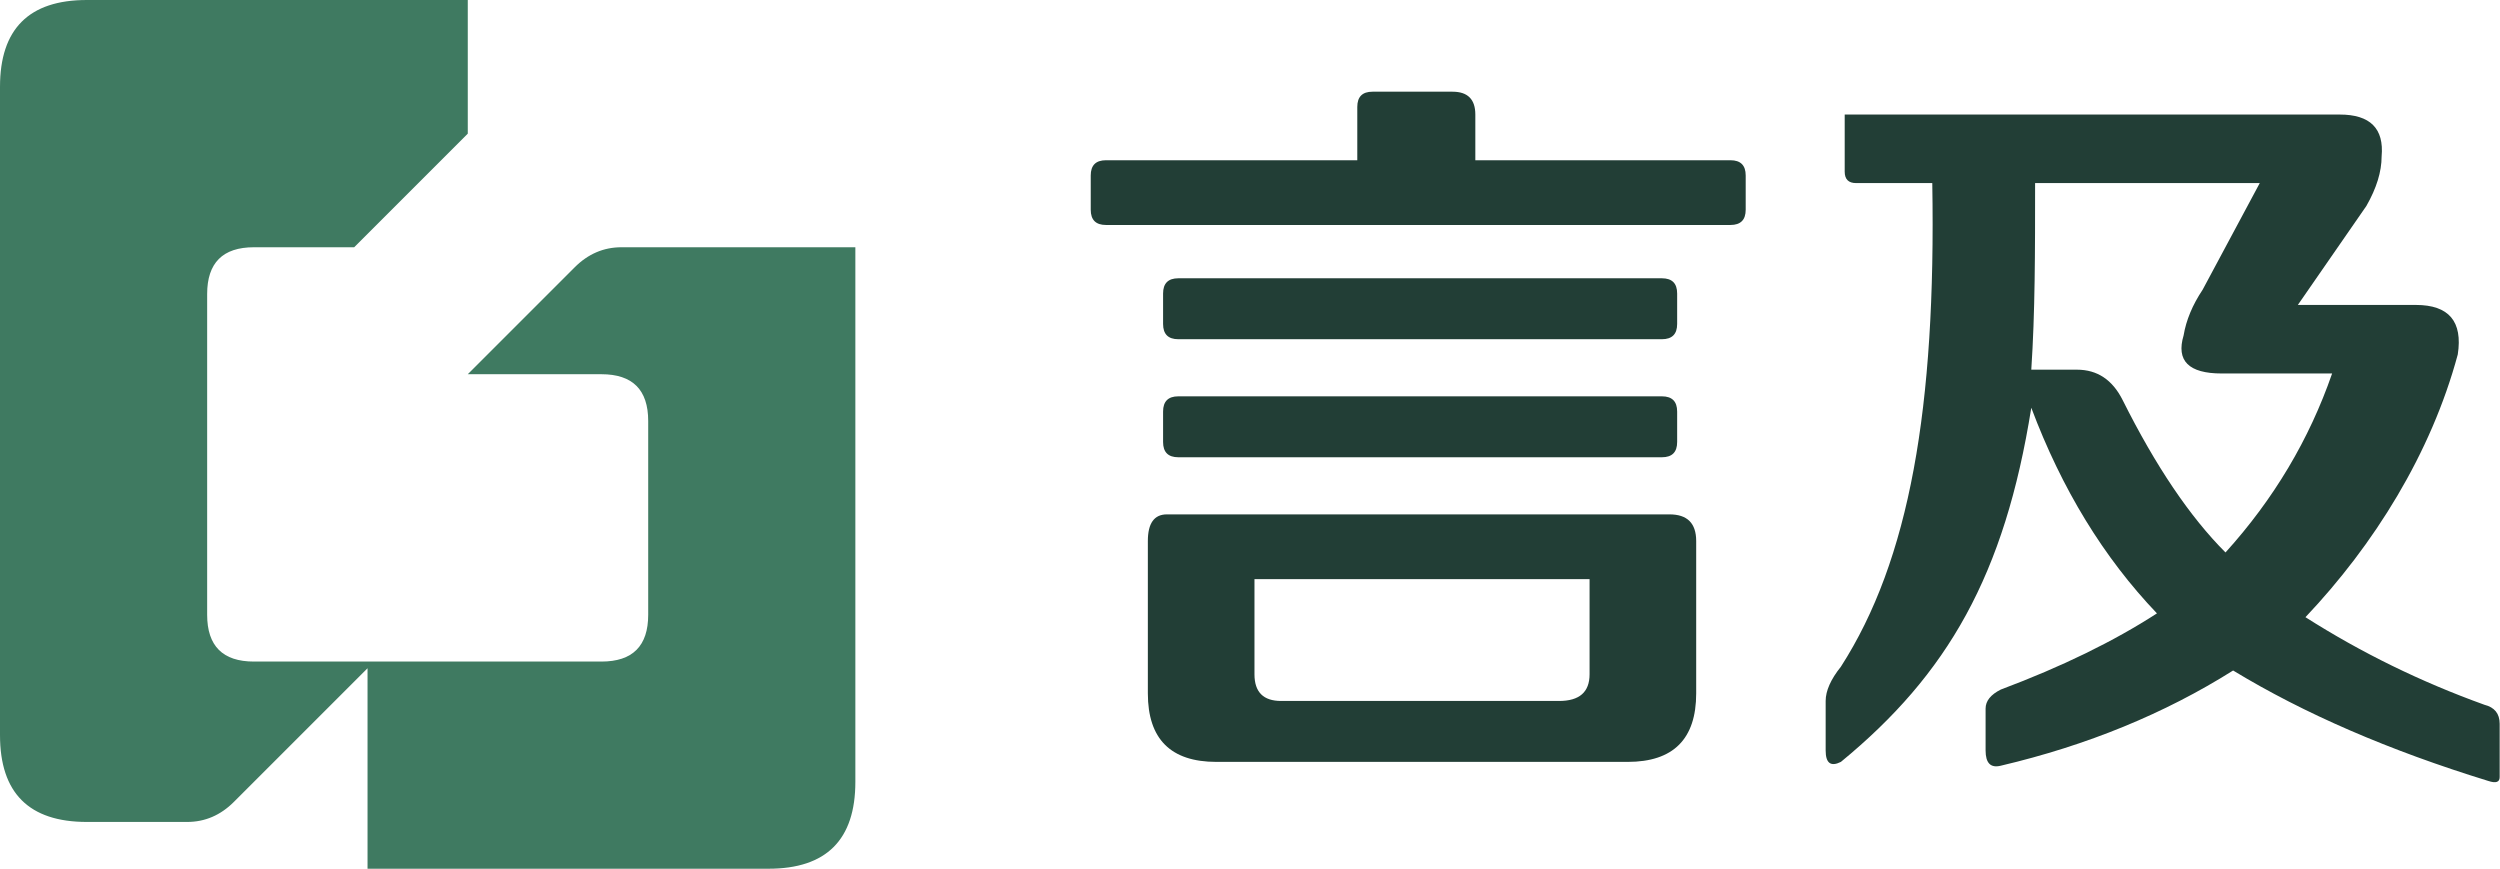
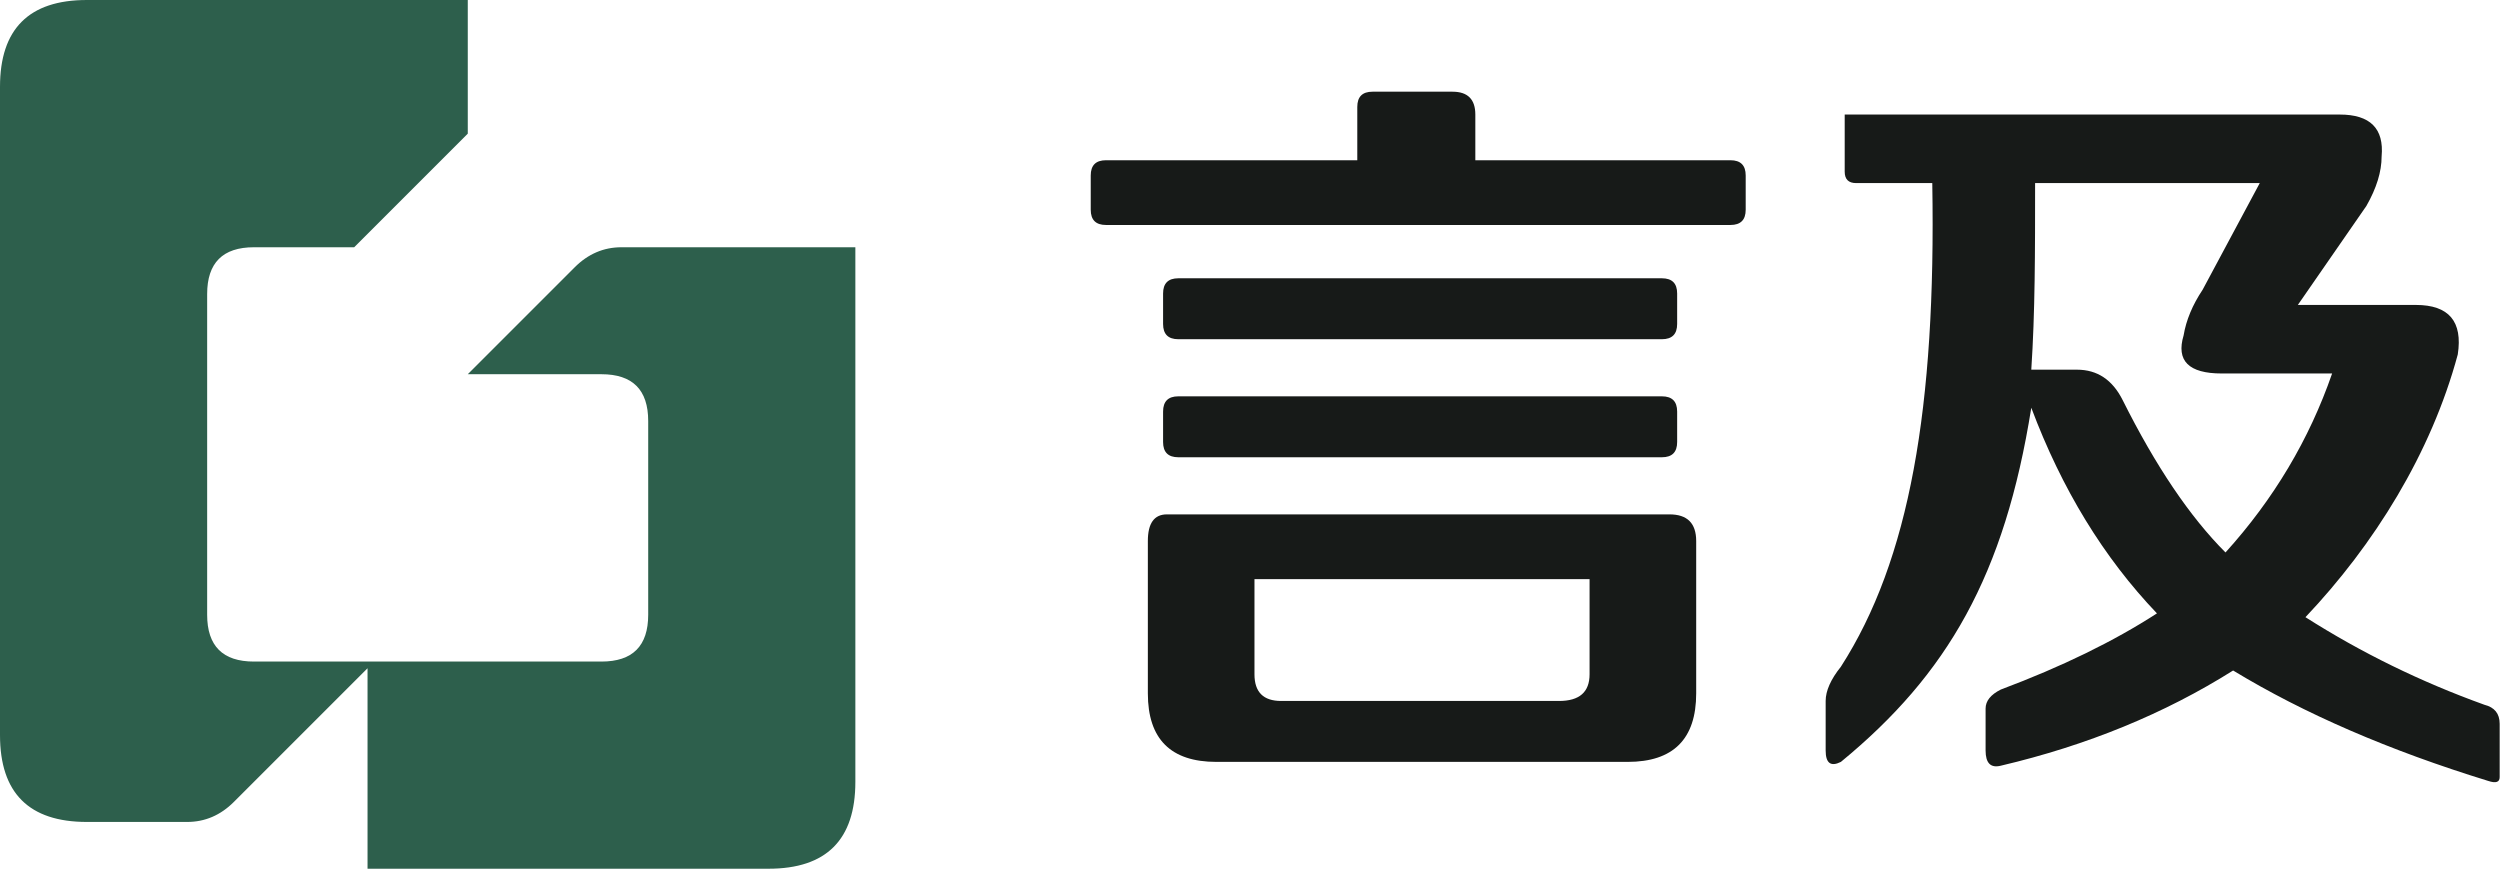
<svg xmlns="http://www.w3.org/2000/svg" width="518" height="180" viewBox="0 0 518 180" role="img" aria-labelledby="title">
  <g transform="scale(.6923077)">
-     <path fill="#3F7A61" d="M26 0H140V40L106 74H76Q62 74 62 88V184Q62 198 76 198H180Q194 198 194 184V126Q194 112 180 112H140L172 80Q178 74 186 74H256V234Q256 260 230 260H110V200L70 240Q64 246 56 246H26Q0 246 0 220V26Q0 0 26 0Z" />
+     <path fill="#2D5F4C" d="M26 0H140V40L106 74H76Q62 74 62 88V184Q62 198 76 198H180Q194 198 194 184V126Q194 112 180 112H140L172 80Q178 74 186 74H256V234Q256 260 230 260H110V200L70 240Q64 246 56 246H26Q0 246 0 220V26Q0 0 26 0Z" />
  </g>
  <g transform="translate(226 19) scale(.789)">
-     <g fill="#223E36">
+     <g fill="#171A18">
      <path d="M74 0H95Q101 0 101 6V18H168Q172 18 172 22V31Q172 35 168 35H4Q0 35 0 31V22Q0 18 4 18H70V4Q70 0 74 0Z" />
      <path d="M23 49H150Q154 49 154 53V61Q154 65 150 65H23Q19 65 19 61V53Q19 49 23 49ZM23 80H150Q154 80 154 84V92Q154 96 150 96H23Q19 96 19 92V84Q19 80 23 80Z" />
      <path fill-rule="evenodd" d="M20 111H152Q159 111 159 118V158Q159 176 141 176H33Q15 176 15 158V118Q15 111 20 111ZM43 128V153Q43 160 50 160H123Q131 160 131 153V128Z" />
      <path fill-rule="evenodd" d="M198 6H328Q340 6 339 17Q339 23 335 30L317 56H348Q361 56 359 69C352 95 337 119 319 138Q341 152 366 161Q370 162 370 166V180Q370 182 367 181Q328 169 300 152Q273 169 239 177Q235 178 235 173V162Q235 159 239 157Q263 148 280 137Q259 115 247 83C240 127 225 153 197 176Q193 178 193 173V160Q193 156 197 151C215 123 222 83 221 24H201Q198 24 198 21ZM248 24C248 42 248 58 247 73H259Q267 73 271 81Q284 107 298 121Q317 100 326 74H297Q284 74 287 64Q288 58 292 52L307 24Z" />
    </g>
  </g>
</svg>
